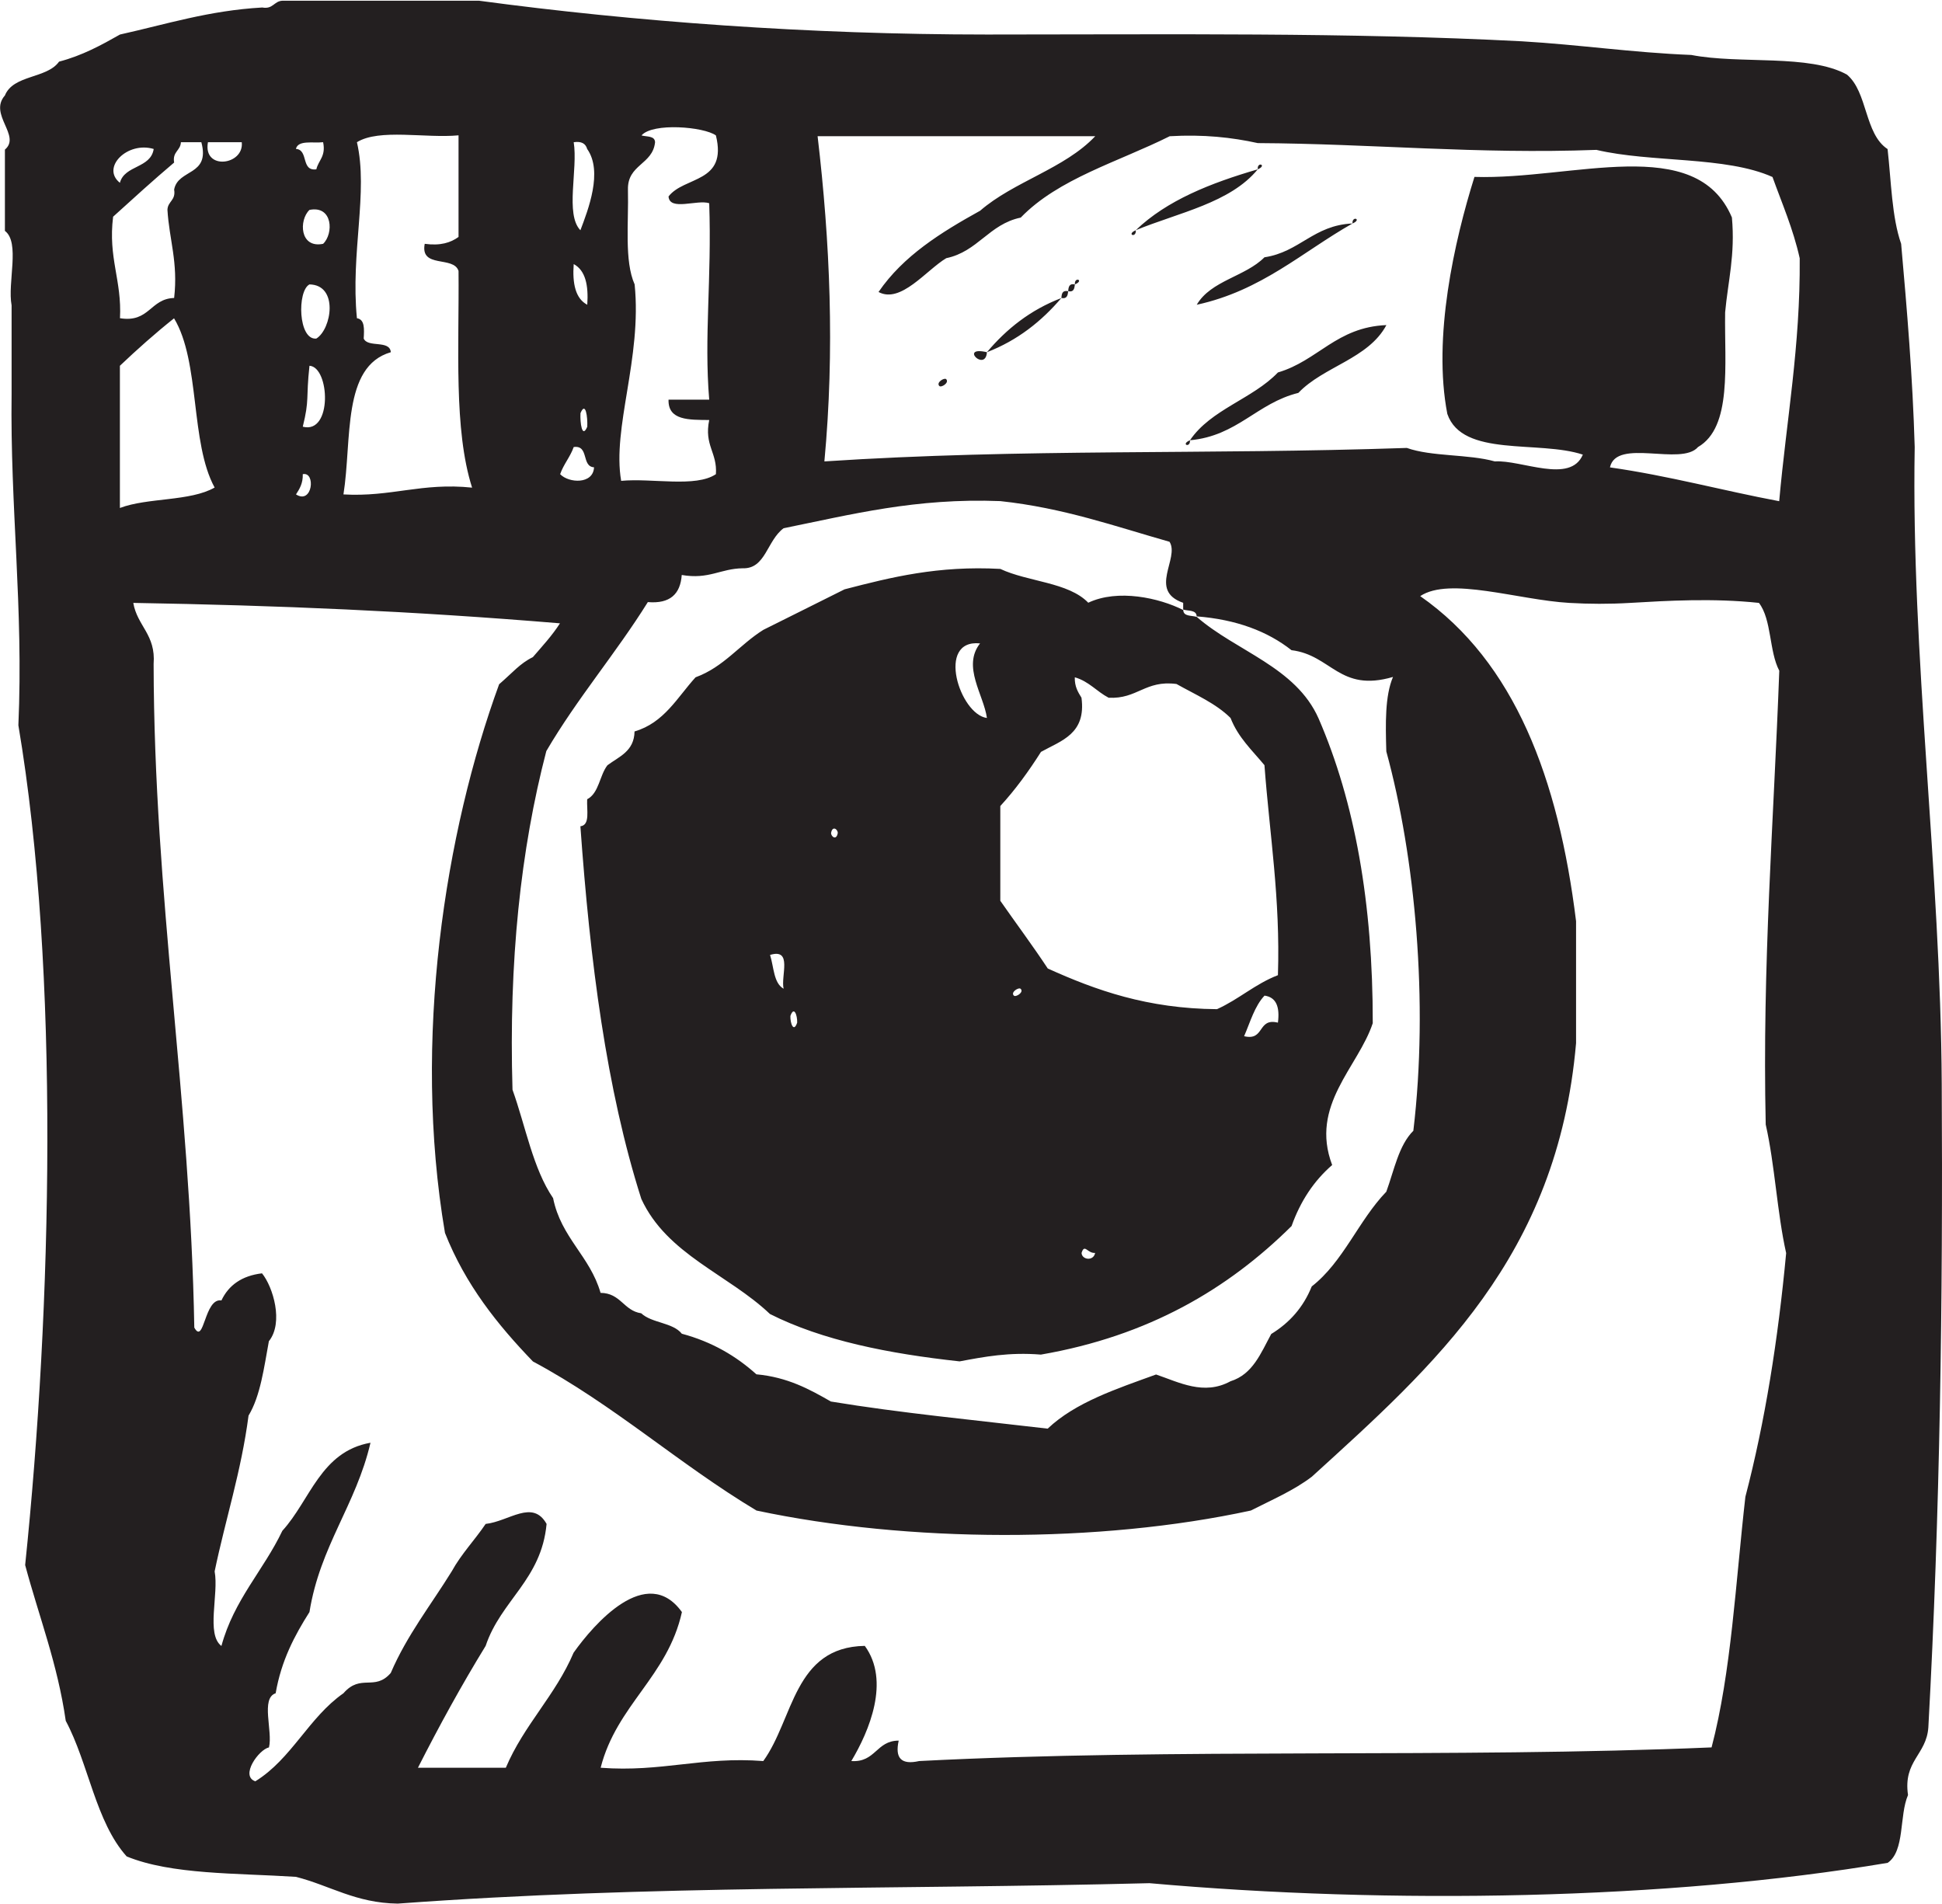
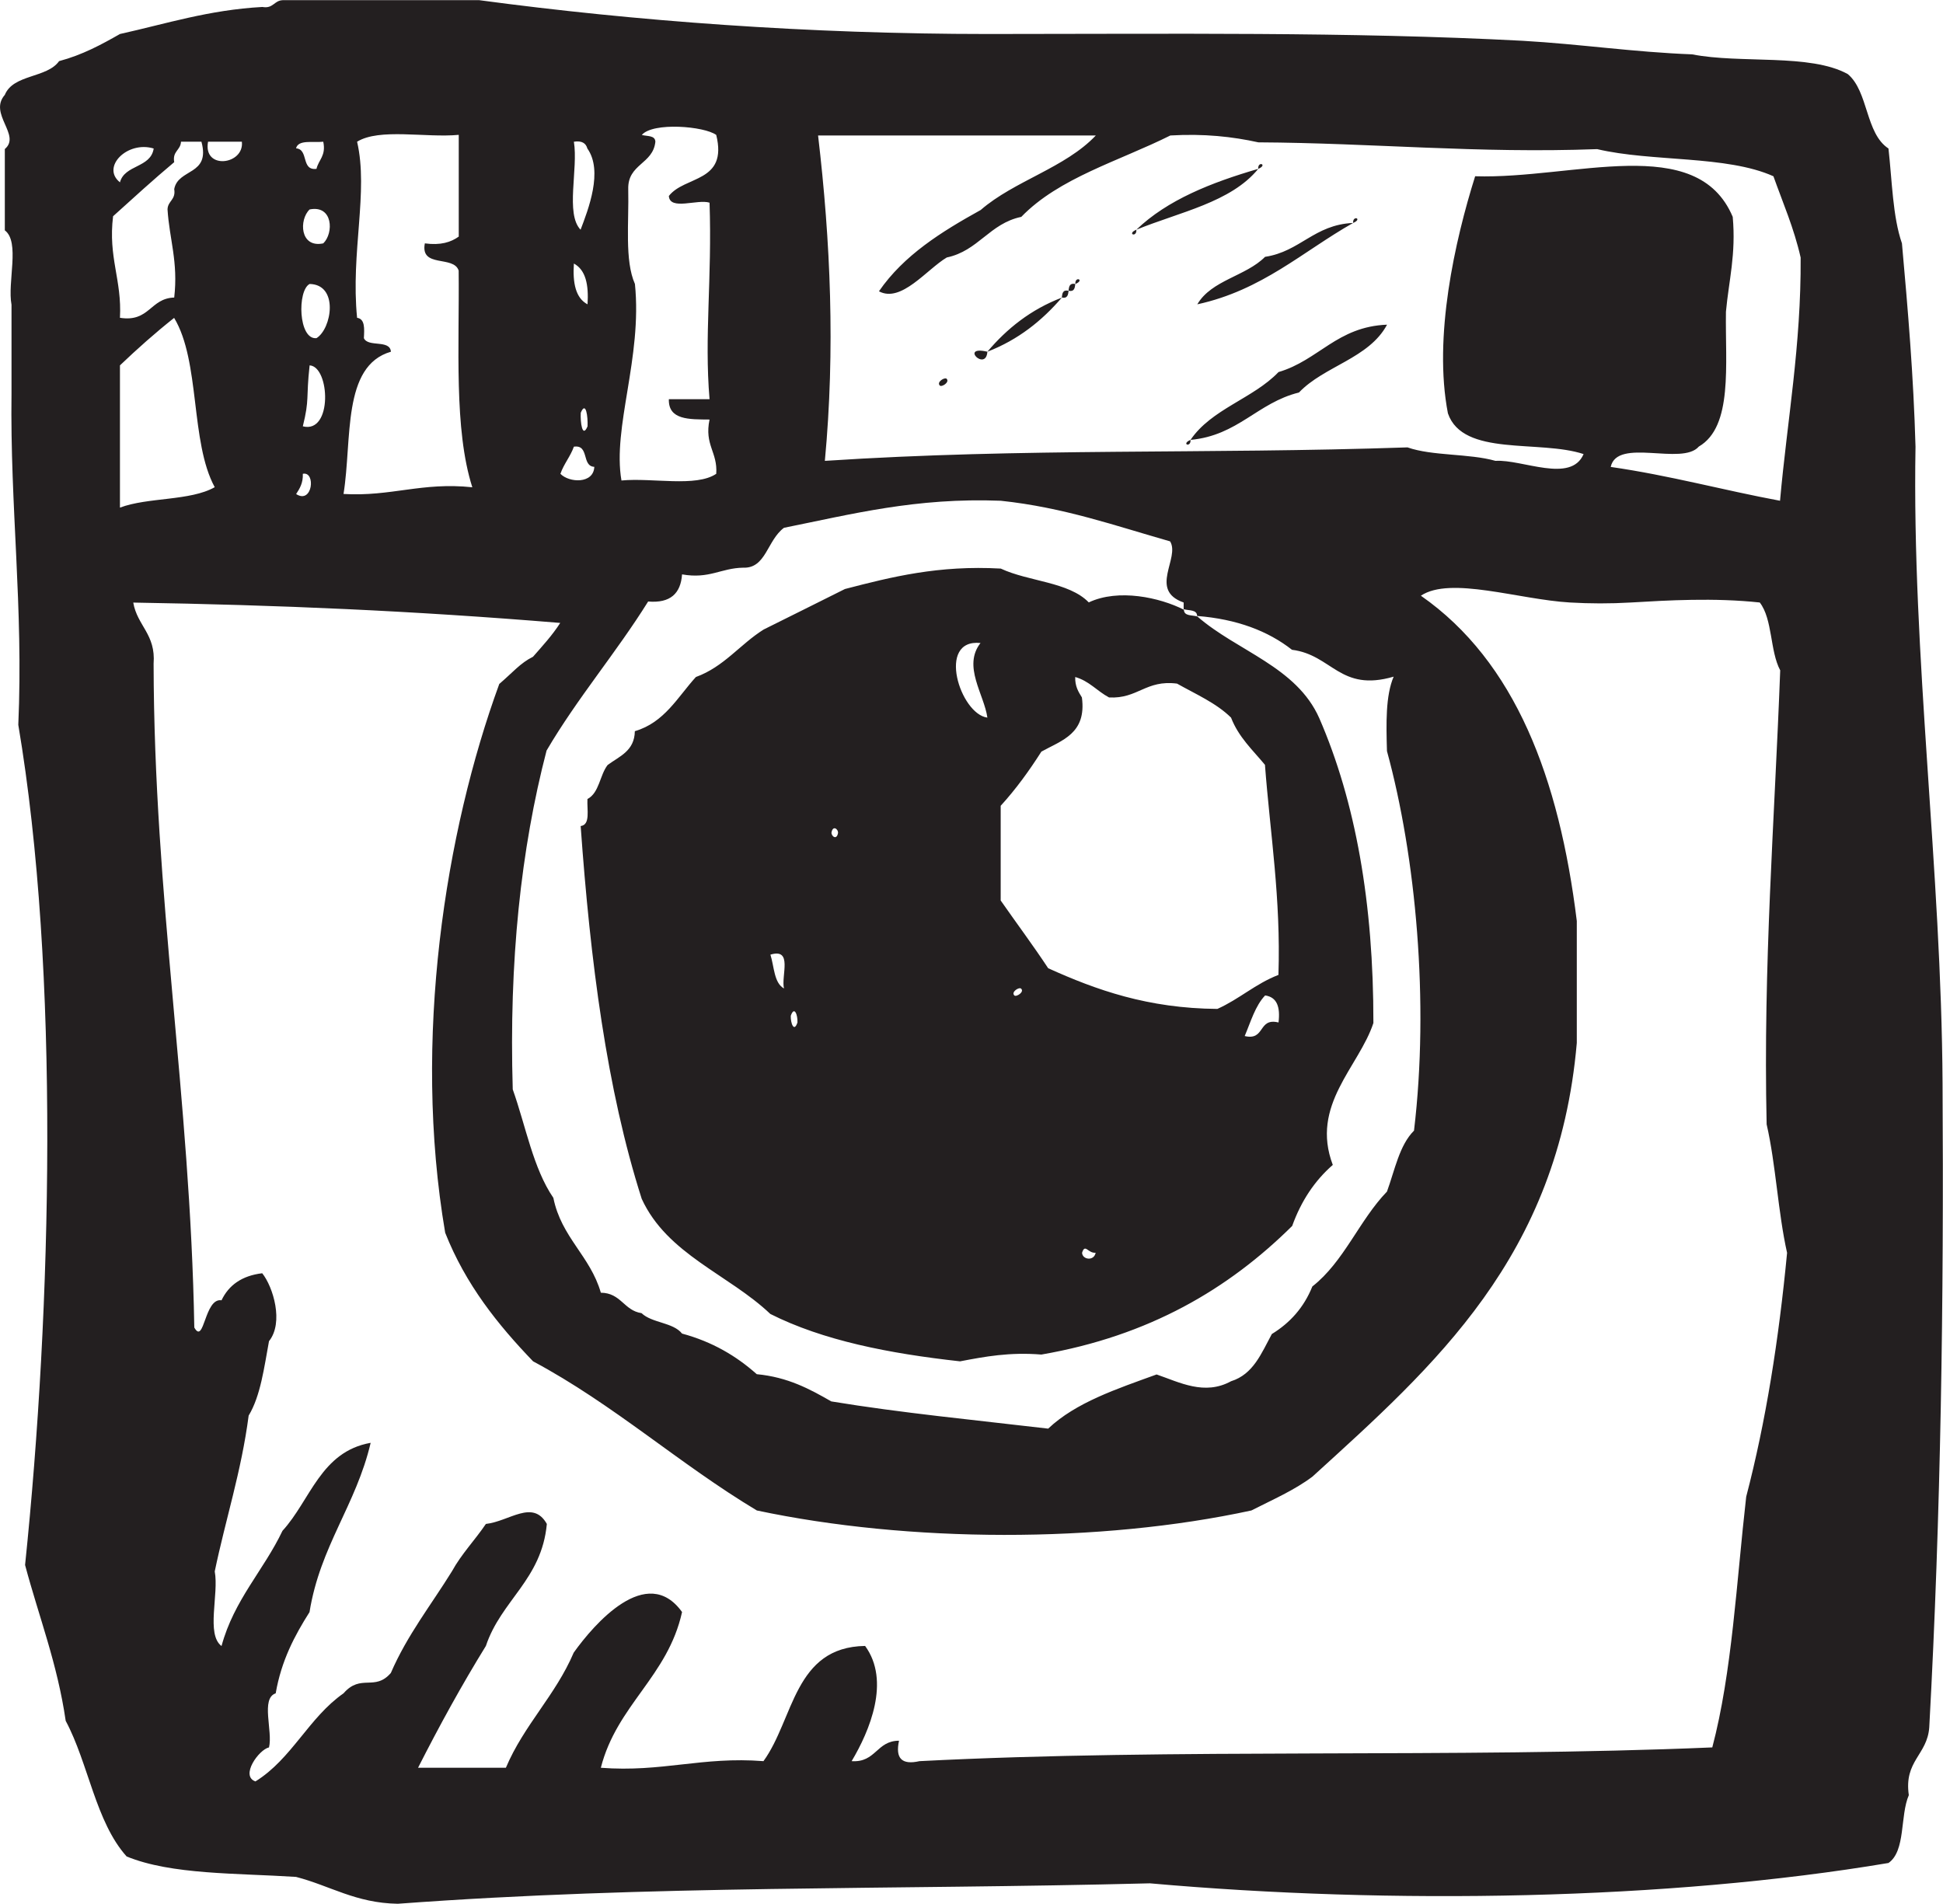
- <svg xmlns="http://www.w3.org/2000/svg" version="1.1" id="Layer_1" x="0px" y="0px" width="21.769px" height="21.334px" viewBox="53.115 53.19 21.769 21.334" enable-background="new 53.115 53.19 21.769 21.334" xml:space="preserve">
+ <svg xmlns="http://www.w3.org/2000/svg" version="1.1" id="Layer_1" x="0px" y="0px" width="21.77px" height="21.334px" viewBox="0 0 21.77 21.334" enable-background="new 0 0 21.77 21.334" xml:space="preserve">
  <g id="instagram">
    <g>
-       <path fill="#231F20" d="M74.881,65.336c-0.013-2.395-0.344-4.788-0.303-7.135c-0.023-0.788-0.086-1.535-0.152-2.278 c-0.105-0.3-0.111-0.699-0.152-1.062c-0.26-0.17-0.222-0.64-0.456-0.835c-0.423-0.233-1.201-0.114-1.744-0.22 c-0.657-0.026-1.254-0.115-1.899-0.153c-1.936-0.101-3.973-0.076-5.996-0.076c-2.001,0-3.954-0.145-5.695-0.379h-2.202 c-0.097,0.004-0.105,0.098-0.227,0.076c-0.599,0.034-1.077,0.188-1.595,0.303c-0.21,0.119-0.421,0.235-0.683,0.304 c-0.136,0.192-0.513,0.145-0.607,0.379c-0.186,0.212,0.185,0.451,0,0.607v0.911c0.173,0.13,0.027,0.58,0.075,0.835v0.987 c-0.017,1.281,0.134,2.397,0.076,3.72c0.467,2.762,0.374,6.537,0.076,9.413c0.155,0.579,0.363,1.105,0.455,1.746 c0.256,0.479,0.335,1.133,0.683,1.52c0.502,0.206,1.233,0.186,1.898,0.229c0.383,0.098,0.667,0.293,1.14,0.30 c2.843-0.21,5.496-0.154,8.427-0.229c2.704,0.24,5.802,0.188,8.275-0.228c0.195-0.134,0.128-0.529,0.228-0.76 c-0.056-0.385,0.207-0.449,0.228-0.759C74.862,70.157,74.895,67.763,74.881,65.336z M61.899,59.111 c0.757-0.153,1.48-0.341,2.429-0.304c0.71,0.076,1.287,0.283,1.897,0.456c0.116,0.184-0.243,0.547,0.153,0.684v0.076 c0.059,0.017,0.149,0.002,0.151,0.076c0.445,0.035,0.794,0.167,1.063,0.379c0.45,0.055,0.536,0.476,1.138,0.3 c-0.091,0.213-0.084,0.524-0.075,0.835c0.324,1.183,0.475,2.81,0.303,4.252c-0.164,0.163-0.215,0.442-0.303,0.683 c-0.311,0.322-0.481,0.785-0.836,1.062c-0.095,0.236-0.25,0.408-0.454,0.533c-0.116,0.213-0.206,0.452-0.457,0.53 c-0.298,0.163-0.577,0.011-0.834-0.076c-0.446,0.162-0.904,0.312-1.215,0.607c-0.816-0.096-1.648-0.175-2.43-0.304 c-0.242-0.139-0.487-0.273-0.835-0.305c-0.227-0.204-0.496-0.364-0.836-0.455c-0.101-0.127-0.337-0.118-0.455-0.229 c-0.198-0.029-0.229-0.227-0.456-0.229c-0.118-0.412-0.443-0.618-0.532-1.062c-0.226-0.331-0.308-0.805-0.455-1.215 c-0.043-1.434,0.091-2.692,0.379-3.796c0.346-0.591,0.779-1.094,1.138-1.67c0.249,0.021,0.365-0.09,0.38-0.304 c0.306,0.053,0.434-0.072,0.684-0.075C61.698,59.568,61.71,59.251,61.899,59.111z M60.229,56.378 c-0.117-0.263-0.066-0.691-0.075-1.062c-0.007-0.285,0.278-0.279,0.304-0.532c-0.003-0.074-0.093-0.059-0.152-0.076 c0.126-0.146,0.701-0.097,0.834,0c0.132,0.537-0.354,0.455-0.531,0.684c0.011,0.167,0.322,0.032,0.456,0.076 c0.029,0.854-0.059,1.496,0,2.202h-0.456c-0.007,0.234,0.229,0.226,0.456,0.228c-0.059,0.286,0.092,0.363,0.075,0.607 c-0.226,0.153-0.716,0.042-1.062,0.075C59.975,57.986,60.313,57.205,60.229,56.378z M59.546,54.784 c0.088-0.013,0.134,0.016,0.151,0.076c0.179,0.253,0.01,0.683-0.076,0.911C59.448,55.592,59.595,55.089,59.546,54.784z M59.698,56.606c-0.132-0.069-0.168-0.237-0.152-0.456C59.678,56.221,59.713,56.388,59.698,56.606z M59.698,57.973 c-0.058,0.139-0.082-0.045-0.076-0.152C59.68,57.682,59.703,57.866,59.698,57.973z M59.546,58.201 c0.175-0.024,0.084,0.219,0.228,0.227c-0.009,0.193-0.283,0.179-0.38,0.077C59.433,58.393,59.507,58.312,59.546,58.201z M57.192,56.985c0.006-0.108,0.013-0.214-0.076-0.228c-0.073-0.733,0.13-1.415,0-1.973c0.25-0.155,0.769-0.042,1.139-0.077v1.139 c-0.088,0.064-0.203,0.101-0.379,0.077c-0.054,0.28,0.324,0.131,0.379,0.304c0.008,0.853-0.056,1.777,0.152,2.429 c-0.565-0.059-0.906,0.107-1.442,0.076c0.097-0.612-0.019-1.435,0.531-1.594C57.484,56.997,57.239,57.091,57.192,56.985z M56.661,56.985c-0.204,0.021-0.217-0.534-0.077-0.607C56.912,56.384,56.833,56.879,56.661,56.985z M56.509,57.973 c0.077-0.312,0.034-0.304,0.075-0.683C56.812,57.303,56.844,58.06,56.509,57.973z M56.737,55.923 c-0.263,0.054-0.273-0.266-0.153-0.38C56.847,55.49,56.856,55.81,56.737,55.923z M56.737,54.784 c0.033,0.159-0.052,0.201-0.076,0.304c-0.176,0.023-0.084-0.219-0.229-0.229C56.457,54.757,56.623,54.797,56.737,54.784z M56.509,58.505c0.148-0.031,0.11,0.345-0.076,0.227C56.473,58.67,56.512,58.608,56.509,58.505z M55.825,54.784 c0.029,0.259-0.438,0.32-0.379,0H55.825z M54.838,54.86c-0.034,0.219-0.326,0.179-0.379,0.379 C54.245,55.069,54.543,54.771,54.838,54.86z M54.383,55.619c0.226-0.205,0.451-0.41,0.684-0.607 c-0.021-0.123,0.071-0.131,0.076-0.228h0.229c0.102,0.381-0.261,0.296-0.305,0.531c0.021,0.122-0.072,0.131-0.075,0.227 c0.02,0.335,0.121,0.588,0.075,0.988c-0.27,0.008-0.276,0.28-0.607,0.227C54.482,56.329,54.325,56.083,54.383,55.619z M54.459,58.884V57.29c0.195-0.185,0.396-0.364,0.607-0.532c0.295,0.489,0.179,1.392,0.455,1.897 C55.246,58.812,54.771,58.766,54.459,58.884z M72.68,69.968c-0.109,0.954-0.158,1.968-0.379,2.809 c-2.89,0.123-6.02,0.005-8.883,0.153c-0.199,0.045-0.273-0.031-0.229-0.229c-0.253,0-0.258,0.247-0.531,0.229 c0.201-0.336,0.438-0.898,0.151-1.291c-0.797,0.013-0.797,0.821-1.138,1.291c-0.686-0.053-1.137,0.127-1.823,0.075 c0.18-0.705,0.75-1.021,0.911-1.745c-0.395-0.55-0.989,0.138-1.214,0.455c-0.204,0.48-0.557,0.81-0.76,1.29H57.8 c0.238-0.469,0.489-0.926,0.759-1.366c0.171-0.512,0.625-0.741,0.683-1.367c-0.157-0.28-0.42-0.029-0.683,0 c-0.123,0.182-0.272,0.335-0.38,0.531c-0.232,0.376-0.501,0.714-0.684,1.14c-0.181,0.208-0.335,0.003-0.53,0.227 c-0.389,0.271-0.581,0.736-0.988,0.987c-0.174-0.06,0.039-0.356,0.153-0.38c0.045-0.181-0.096-0.55,0.075-0.607 c0.063-0.366,0.212-0.647,0.379-0.91c0.119-0.742,0.521-1.199,0.684-1.898c-0.559,0.099-0.674,0.643-0.988,0.987 c-0.212,0.445-0.542,0.772-0.683,1.291c-0.174-0.131-0.028-0.58-0.076-0.836c0.122-0.586,0.298-1.119,0.38-1.746 c0.133-0.22,0.173-0.535,0.228-0.834c0.168-0.209,0.046-0.61-0.077-0.761c-0.226,0.027-0.374,0.133-0.455,0.304 c-0.192-0.032-0.193,0.506-0.304,0.304c-0.045-2.587-0.451-4.812-0.456-7.438c0.026-0.331-0.183-0.424-0.228-0.685 c1.629,0.028,3.121,0.091,4.783,0.229c-0.089,0.139-0.199,0.257-0.304,0.379c-0.144,0.07-0.226,0.173-0.378,0.304 c-0.604,1.653-0.975,3.984-0.607,6.15c0.229,0.58,0.589,1.029,0.986,1.441c0.907,0.485,1.635,1.149,2.506,1.671 c1.701,0.361,3.84,0.369,5.541,0c0.236-0.12,0.484-0.226,0.685-0.38c1.364-1.242,2.753-2.459,2.961-4.859v-1.367 c-0.197-1.598-0.688-2.905-1.747-3.644c0.331-0.22,1.099,0.043,1.67,0.076c0.223,0.013,0.447,0.014,0.684,0 c0.408-0.024,0.928-0.055,1.443,0c0.144,0.187,0.113,0.544,0.228,0.76c-0.062,1.684-0.192,3.3-0.152,5.087 c0.103,0.454,0.127,0.986,0.229,1.441C73.046,68.209,72.9,69.126,72.68,69.968z M73.059,58.808 c-0.639-0.12-1.232-0.284-1.897-0.379c0.072-0.333,0.799-0.01,0.987-0.228c0.385-0.223,0.295-0.92,0.304-1.51 c0.032-0.348,0.114-0.644,0.076-1.063c-0.401-0.951-1.783-0.421-2.886-0.455c-0.225,0.718-0.47,1.8-0.304,2.657 c0.169,0.49,1.024,0.292,1.519,0.456c-0.14,0.332-0.688,0.057-0.987,0.076c-0.296-0.083-0.707-0.052-0.986-0.151 c-2.285,0.078-4.284,0.004-6.529,0.151c0.117-1.248,0.063-2.465-0.076-3.645h3.112c-0.344,0.364-0.912,0.507-1.29,0.835 c-0.44,0.244-0.861,0.505-1.139,0.911c0.249,0.134,0.535-0.245,0.759-0.379c0.355-0.074,0.479-0.381,0.835-0.455 c0.423-0.438,1.096-0.625,1.67-0.912c0.378-0.022,0.697,0.013,0.987,0.077c1.283,0.007,2.456,0.126,3.796,0.076 c0.614,0.145,1.45,0.069,1.974,0.304c0.107,0.298,0.231,0.579,0.305,0.911C73.297,57.071,73.14,57.901,73.059,58.808z M67.214,55.088C67.324,55.041,67.205,54.996,67.214,55.088L67.214,55.088z M67.214,55.088c-0.529,0.154-1.019,0.348-1.367,0.682 C66.331,55.572,66.906,55.464,67.214,55.088z M68.276,55.695C68.387,55.648,68.269,55.604,68.276,55.695L68.276,55.695z M66.53,56.606c0.727-0.158,1.181-0.591,1.746-0.911c-0.437,0.019-0.592,0.32-0.987,0.379 C67.074,56.291,66.689,56.334,66.53,56.606z M65.847,55.771C65.736,55.818,65.854,55.863,65.847,55.771L65.847,55.771z M65.164,56.378C65.274,56.332,65.156,56.286,65.164,56.378L65.164,56.378z M65.089,56.454c0.063,0.014,0.07-0.03,0.075-0.076 C65.1,56.364,65.092,56.408,65.089,56.454z M65.012,56.53c0.064,0.014,0.072-0.03,0.077-0.076 C65.022,56.441,65.017,56.483,65.012,56.53z M64.178,57.138c0.346-0.134,0.613-0.348,0.834-0.607 C64.664,56.664,64.397,56.878,64.178,57.138z M66.454,58.125c0.533-0.049,0.749-0.416,1.215-0.531 c0.284-0.298,0.784-0.381,0.987-0.76c-0.56,0.023-0.766,0.399-1.216,0.531C67.156,57.662,66.689,57.778,66.454,58.125z M64.178,57.138C63.861,57.064,64.162,57.365,64.178,57.138L64.178,57.138z M63.645,57.517c0.021,0.021,0.115-0.037,0.076-0.077 C63.7,57.42,63.605,57.478,63.645,57.517z M66.454,58.125C66.344,58.172,66.461,58.216,66.454,58.125L66.454,58.125z M65.314,59.946c-0.223-0.231-0.676-0.233-0.986-0.379c-0.697-0.038-1.223,0.093-1.746,0.229c-0.304,0.151-0.607,0.304-0.91,0.454 c-0.266,0.166-0.444,0.417-0.76,0.532c-0.205,0.225-0.352,0.51-0.684,0.607c-0.004,0.223-0.173,0.281-0.304,0.379 c-0.089,0.115-0.094,0.312-0.227,0.381c-0.007,0.12,0.036,0.29-0.076,0.303c0.108,1.512,0.291,2.948,0.683,4.177 c0.287,0.623,0.975,0.846,1.442,1.29c0.589,0.297,1.328,0.444,2.126,0.531c0.277-0.052,0.553-0.105,0.911-0.076 c1.209-0.209,2.098-0.736,2.81-1.441c0.1-0.281,0.252-0.508,0.455-0.684c-0.254-0.671,0.293-1.098,0.455-1.59 c0.002-1.344-0.201-2.48-0.607-3.415c-0.256-0.579-0.92-0.751-1.366-1.139c-0.059-0.018-0.15-0.003-0.151-0.077 C66.11,59.892,65.646,59.789,65.314,59.946z M61.899,64.273c-0.113-0.063-0.109-0.244-0.152-0.379 C62.003,63.816,61.865,64.131,61.899,64.273z M61.975,64.578c0.041-0.117,0.079-0.006,0.076,0.075 C62.011,64.771,61.972,64.658,61.975,64.578z M62.431,62.527c0.015-0.086,0.075-0.042,0.075,0 C62.492,62.614,62.431,62.57,62.431,62.527z M64.101,60.402c-0.203,0.258,0.041,0.576,0.077,0.836 C63.873,61.199,63.604,60.351,64.101,60.402z M64.48,64.35c-0.04-0.038,0.055-0.097,0.076-0.076 C64.596,64.312,64.502,64.371,64.48,64.35z M65.239,67.234c0.034-0.109,0.066,0.008,0.152,0 C65.373,67.331,65.241,67.311,65.239,67.234z M67.44,64.653c-0.233-0.057-0.145,0.208-0.379,0.152 c0.069-0.159,0.118-0.338,0.229-0.455C67.424,64.369,67.462,64.48,67.44,64.653z M66.303,60.857 c0.211,0.119,0.441,0.217,0.606,0.381c0.085,0.219,0.243,0.363,0.38,0.529c0.058,0.778,0.179,1.492,0.151,2.354 c-0.257,0.099-0.438,0.271-0.683,0.381c-0.78-0.006-1.358-0.212-1.897-0.456c-0.171-0.259-0.355-0.505-0.532-0.759v-1.062 c0.17-0.185,0.319-0.391,0.456-0.607c0.228-0.127,0.508-0.201,0.454-0.607c-0.038-0.062-0.078-0.124-0.075-0.229 c0.158,0.045,0.245,0.159,0.379,0.229C65.865,61.028,65.952,60.811,66.303,60.857z" />
+       <path fill="#231F20" d="M21.765,12.14c-0.013-2.396-0.344-4.788-0.303-7.135C21.44,4.217,21.377,3.47,21.31,2.727    c-0.104-0.3-0.11-0.699-0.151-1.063c-0.26-0.17-0.223-0.639-0.456-0.834c-0.423-0.233-1.201-0.114-1.744-0.221    c-0.657-0.025-1.254-0.115-1.899-0.152c-1.936-0.102-3.973-0.076-5.995-0.076c-2.001,0-3.954-0.145-5.695-0.379H3.167    C3.07,0.006,3.061,0.1,2.94,0.078c-0.6,0.033-1.077,0.188-1.596,0.303C1.135,0.5,0.924,0.615,0.662,0.685    C0.526,0.877,0.149,0.83,0.054,1.063c-0.186,0.212,0.186,0.451,0,0.607v0.911c0.173,0.13,0.027,0.58,0.075,0.834v0.988    c-0.017,1.28,0.134,2.396,0.076,3.719c0.467,2.763,0.374,6.537,0.076,9.414c0.154,0.578,0.362,1.104,0.455,1.746    c0.256,0.479,0.335,1.133,0.683,1.52c0.502,0.206,1.233,0.186,1.898,0.229c0.383,0.099,0.667,0.293,1.14,0.301    c2.843-0.211,5.496-0.154,8.427-0.229c2.704,0.24,5.802,0.188,8.275-0.228c0.195-0.135,0.128-0.529,0.228-0.76    c-0.056-0.386,0.207-0.449,0.229-0.76C21.747,16.961,21.78,14.566,21.765,12.14z M8.784,5.914c0.757-0.152,1.479-0.34,2.429-0.303    c0.71,0.075,1.287,0.282,1.897,0.455c0.115,0.185-0.243,0.547,0.152,0.685v0.075c0.06,0.018,0.149,0.002,0.151,0.076    c0.445,0.035,0.794,0.168,1.063,0.379c0.45,0.056,0.536,0.477,1.139,0.301c-0.091,0.213-0.084,0.523-0.075,0.834    c0.324,1.184,0.475,2.811,0.303,4.253c-0.164,0.163-0.215,0.442-0.303,0.683c-0.311,0.322-0.481,0.785-0.836,1.063    c-0.095,0.236-0.25,0.408-0.454,0.533c-0.116,0.213-0.206,0.451-0.457,0.529c-0.298,0.163-0.577,0.012-0.834-0.076    c-0.446,0.162-0.904,0.313-1.215,0.607c-0.816-0.096-1.648-0.176-2.43-0.305c-0.242-0.139-0.487-0.272-0.835-0.305    c-0.228-0.203-0.496-0.363-0.837-0.455c-0.101-0.127-0.337-0.117-0.454-0.229c-0.198-0.029-0.229-0.227-0.456-0.229    c-0.118-0.412-0.443-0.619-0.532-1.063c-0.227-0.331-0.309-0.805-0.455-1.215c-0.043-1.434,0.091-2.692,0.379-3.797    c0.346-0.59,0.779-1.094,1.138-1.67c0.249,0.021,0.365-0.09,0.38-0.304c0.307,0.054,0.435-0.071,0.685-0.075    C8.583,6.371,8.594,6.055,8.784,5.914z M7.114,3.182C6.997,2.919,7.048,2.49,7.039,2.119C7.032,1.835,7.317,1.841,7.343,1.588    C7.34,1.514,7.25,1.529,7.191,1.512c0.126-0.146,0.7-0.098,0.834,0c0.132,0.537-0.354,0.455-0.531,0.684    C7.505,2.363,7.816,2.228,7.95,2.271c0.029,0.854-0.06,1.496,0,2.202H7.494C7.487,4.707,7.722,4.699,7.95,4.701    C7.89,4.988,8.042,5.064,8.025,5.309C7.799,5.462,7.308,5.351,6.963,5.384C6.86,4.789,7.198,4.009,7.114,3.182z M6.43,1.588    c0.088-0.014,0.135,0.016,0.151,0.076c0.179,0.252,0.01,0.683-0.076,0.91C6.333,2.396,6.48,1.893,6.43,1.588z M6.583,3.41    C6.451,3.341,6.415,3.173,6.43,2.953C6.563,3.025,6.597,3.191,6.583,3.41z M6.583,4.777C6.525,4.916,6.501,4.731,6.507,4.625    C6.565,4.486,6.588,4.67,6.583,4.777z M6.43,5.005C6.606,4.98,6.514,5.224,6.659,5.231C6.65,5.425,6.376,5.41,6.279,5.309    C6.318,5.197,6.391,5.115,6.43,5.005z M4.077,3.789C4.083,3.681,4.09,3.574,4.001,3.561c-0.073-0.732,0.13-1.415,0-1.973    c0.25-0.155,0.769-0.042,1.139-0.077v1.14C5.052,2.714,4.937,2.751,4.76,2.727c-0.054,0.28,0.324,0.131,0.379,0.305    C5.148,3.884,5.084,4.808,5.292,5.46C4.726,5.4,4.385,5.566,3.849,5.535c0.098-0.611-0.019-1.435,0.531-1.594    C4.369,3.801,4.124,3.895,4.077,3.789z M3.546,3.789C3.342,3.81,3.329,3.255,3.469,3.182C3.797,3.188,3.718,3.683,3.546,3.789z     M3.393,4.777C3.47,4.465,3.427,4.473,3.469,4.094C3.697,4.106,3.729,4.863,3.393,4.777z M3.622,2.727    c-0.263,0.055-0.273-0.266-0.153-0.38C3.732,2.294,3.741,2.613,3.622,2.727z M3.622,1.588C3.655,1.746,3.57,1.789,3.546,1.892    C3.37,1.914,3.462,1.673,3.317,1.662C3.342,1.561,3.508,1.601,3.622,1.588z M3.393,5.309c0.148-0.031,0.11,0.346-0.075,0.227    C3.358,5.474,3.397,5.412,3.393,5.309z M2.71,1.588c0.029,0.259-0.438,0.32-0.379,0H2.71z M1.722,1.664    C1.689,1.883,1.397,1.843,1.344,2.043C1.13,1.873,1.427,1.574,1.722,1.664z M1.267,2.423c0.227-0.205,0.451-0.41,0.685-0.606    C1.93,1.693,2.023,1.685,2.028,1.588h0.229c0.103,0.381-0.261,0.296-0.305,0.531C1.972,2.24,1.88,2.25,1.877,2.346    c0.021,0.335,0.121,0.588,0.075,0.988C1.681,3.342,1.676,3.613,1.344,3.561C1.367,3.133,1.21,2.887,1.267,2.423z M1.344,5.688    V4.094C1.539,3.908,1.74,3.729,1.951,3.562C2.246,4.051,2.13,4.953,2.406,5.459C2.131,5.615,1.656,5.57,1.344,5.688z     M19.565,16.771c-0.109,0.954-0.158,1.969-0.38,2.809c-2.89,0.123-6.02,0.006-8.883,0.154c-0.198,0.045-0.272-0.031-0.229-0.229    c-0.253,0-0.258,0.247-0.531,0.229c0.201-0.337,0.438-0.898,0.151-1.291c-0.797,0.012-0.797,0.82-1.139,1.291    c-0.686-0.054-1.137,0.127-1.822,0.074c0.18-0.705,0.75-1.021,0.91-1.745c-0.395-0.55-0.988,0.138-1.214,0.455    c-0.204,0.479-0.557,0.81-0.76,1.29H4.684c0.238-0.469,0.489-0.926,0.76-1.365c0.171-0.513,0.625-0.742,0.683-1.367    c-0.157-0.28-0.42-0.029-0.683,0c-0.123,0.182-0.272,0.334-0.38,0.53c-0.232,0.376-0.501,0.714-0.685,1.14    c-0.181,0.209-0.335,0.004-0.53,0.228c-0.389,0.271-0.581,0.736-0.987,0.987C2.688,19.9,2.901,19.604,3.014,19.58    c0.045-0.18-0.096-0.549,0.075-0.606c0.063-0.366,0.212-0.647,0.379-0.91c0.119-0.741,0.521-1.198,0.685-1.897    c-0.56,0.099-0.674,0.643-0.988,0.986c-0.212,0.445-0.542,0.772-0.683,1.291c-0.175-0.131-0.028-0.58-0.076-0.836    c0.122-0.586,0.298-1.119,0.38-1.746c0.133-0.22,0.173-0.535,0.228-0.834c0.168-0.209,0.046-0.609-0.076-0.761    C2.711,14.294,2.563,14.4,2.482,14.57c-0.192-0.031-0.193,0.506-0.305,0.305c-0.045-2.588-0.451-4.813-0.456-7.438    c0.026-0.331-0.183-0.424-0.228-0.685C3.123,6.779,4.615,6.843,6.277,6.98C6.188,7.119,6.078,7.238,5.972,7.359    C5.829,7.43,5.747,7.533,5.594,7.664c-0.604,1.652-0.975,3.983-0.606,6.149c0.229,0.58,0.589,1.029,0.985,1.441    c0.907,0.485,1.636,1.149,2.507,1.671c1.7,0.361,3.84,0.369,5.541,0c0.235-0.12,0.483-0.227,0.685-0.38    c1.364-1.242,2.753-2.459,2.961-4.859V10.32c-0.197-1.599-0.688-2.906-1.747-3.645c0.331-0.221,1.099,0.043,1.67,0.076    c0.224,0.013,0.447,0.014,0.685,0c0.407-0.024,0.928-0.055,1.442,0c0.145,0.187,0.113,0.544,0.229,0.76    c-0.063,1.684-0.192,3.3-0.152,5.087c0.104,0.454,0.127,0.986,0.229,1.44C19.93,15.013,19.785,15.93,19.565,16.771z M19.944,5.611    c-0.64-0.119-1.232-0.283-1.897-0.379c0.072-0.332,0.799-0.01,0.987-0.228c0.385-0.224,0.295-0.92,0.304-1.511    c0.032-0.348,0.114-0.644,0.076-1.063c-0.401-0.951-1.783-0.421-2.886-0.455c-0.226,0.719-0.471,1.801-0.305,2.657    c0.169,0.489,1.024,0.292,1.52,0.456c-0.141,0.332-0.688,0.057-0.987,0.076c-0.296-0.084-0.707-0.053-0.986-0.151    c-2.284,0.078-4.283,0.004-6.528,0.151c0.117-1.248,0.063-2.465-0.076-3.646h3.112c-0.345,0.364-0.912,0.507-1.29,0.835    c-0.44,0.244-0.861,0.506-1.14,0.911c0.249,0.134,0.535-0.245,0.76-0.379c0.354-0.074,0.479-0.381,0.835-0.455    c0.423-0.438,1.096-0.625,1.67-0.912c0.378-0.022,0.696,0.013,0.986,0.077c1.283,0.007,2.456,0.126,3.796,0.076    c0.614,0.145,1.45,0.068,1.975,0.304c0.106,0.298,0.23,0.579,0.305,0.911C20.181,3.875,20.025,4.705,19.944,5.611z M14.098,1.892    C14.209,1.845,14.09,1.8,14.098,1.892L14.098,1.892z M14.098,1.892C13.57,2.046,13.08,2.24,12.732,2.574    C13.216,2.376,13.791,2.268,14.098,1.892z M15.161,2.498C15.272,2.451,15.154,2.408,15.161,2.498L15.161,2.498z M13.415,3.41    c0.727-0.158,1.181-0.592,1.746-0.912c-0.438,0.02-0.592,0.32-0.987,0.38C13.959,3.095,13.574,3.138,13.415,3.41z M12.732,2.574    C12.621,2.621,12.739,2.666,12.732,2.574L12.732,2.574z M12.049,3.182C12.159,3.136,12.041,3.09,12.049,3.182L12.049,3.182z     M11.973,3.258c0.063,0.014,0.07-0.03,0.075-0.076C11.985,3.168,11.976,3.212,11.973,3.258z M11.897,3.334    c0.063,0.014,0.071-0.03,0.076-0.076C11.907,3.244,11.902,3.287,11.897,3.334z M11.063,3.941c0.346-0.134,0.612-0.348,0.834-0.606    C11.549,3.468,11.282,3.682,11.063,3.941z M13.339,4.929c0.533-0.049,0.749-0.416,1.215-0.531c0.284-0.298,0.784-0.381,0.987-0.76    c-0.56,0.022-0.766,0.399-1.216,0.531C14.041,4.466,13.574,4.582,13.339,4.929z M11.063,3.941    C10.746,3.867,11.047,4.169,11.063,3.941L11.063,3.941z M10.53,4.32c0.021,0.021,0.114-0.037,0.076-0.076    C10.585,4.224,10.49,4.281,10.53,4.32z M13.339,4.929C13.229,4.976,13.345,5.02,13.339,4.929L13.339,4.929z M12.199,6.75    c-0.224-0.231-0.676-0.233-0.986-0.379C10.515,6.332,9.99,6.464,9.467,6.6C9.163,6.751,8.86,6.904,8.556,7.054    C8.291,7.22,8.113,7.471,7.797,7.586c-0.205,0.225-0.352,0.51-0.684,0.607C7.109,8.416,6.94,8.474,6.808,8.572    C6.719,8.687,6.715,8.884,6.582,8.953C6.575,9.072,6.618,9.242,6.506,9.256c0.108,1.512,0.291,2.947,0.684,4.177    c0.286,0.623,0.975,0.847,1.441,1.29c0.589,0.297,1.328,0.443,2.126,0.531c0.277-0.053,0.553-0.105,0.911-0.076    c1.209-0.209,2.098-0.736,2.81-1.441c0.101-0.281,0.253-0.508,0.455-0.684c-0.254-0.671,0.293-1.098,0.455-1.59    c0.002-1.344-0.2-2.48-0.606-3.415c-0.256-0.579-0.92-0.751-1.366-1.14c-0.059-0.018-0.15-0.002-0.151-0.076    C12.995,6.695,12.531,6.593,12.199,6.75z M8.784,11.076c-0.113-0.063-0.109-0.244-0.152-0.379    C8.887,10.619,8.75,10.935,8.784,11.076z M8.86,11.382c0.041-0.117,0.079-0.006,0.075,0.075    C8.896,11.574,8.857,11.462,8.86,11.382z M9.316,9.33c0.015-0.086,0.074-0.041,0.074,0C9.377,9.418,9.316,9.373,9.316,9.33z     M10.986,7.205c-0.203,0.259,0.041,0.576,0.077,0.836C10.758,8.003,10.489,7.154,10.986,7.205z M11.365,11.154    c-0.04-0.039,0.055-0.098,0.076-0.076C11.481,11.115,11.386,11.175,11.365,11.154z M12.124,14.037    c0.034-0.108,0.066,0.009,0.152,0C12.258,14.135,12.126,14.115,12.124,14.037z M14.325,11.457    c-0.233-0.057-0.146,0.207-0.379,0.152c0.068-0.16,0.118-0.339,0.229-0.455C14.308,11.173,14.346,11.283,14.325,11.457z     M13.188,7.66c0.211,0.119,0.44,0.218,0.605,0.381c0.085,0.22,0.243,0.363,0.38,0.529c0.059,0.778,0.179,1.492,0.151,2.354    c-0.257,0.099-0.438,0.271-0.684,0.381c-0.779-0.006-1.357-0.212-1.896-0.456c-0.171-0.259-0.355-0.505-0.532-0.759V9.029    c0.17-0.186,0.319-0.392,0.456-0.607c0.229-0.127,0.508-0.201,0.454-0.607c-0.038-0.062-0.078-0.123-0.075-0.229    c0.158,0.045,0.245,0.158,0.379,0.229C12.75,7.832,12.837,7.615,13.188,7.66z" />
    </g>
  </g>
</svg>
